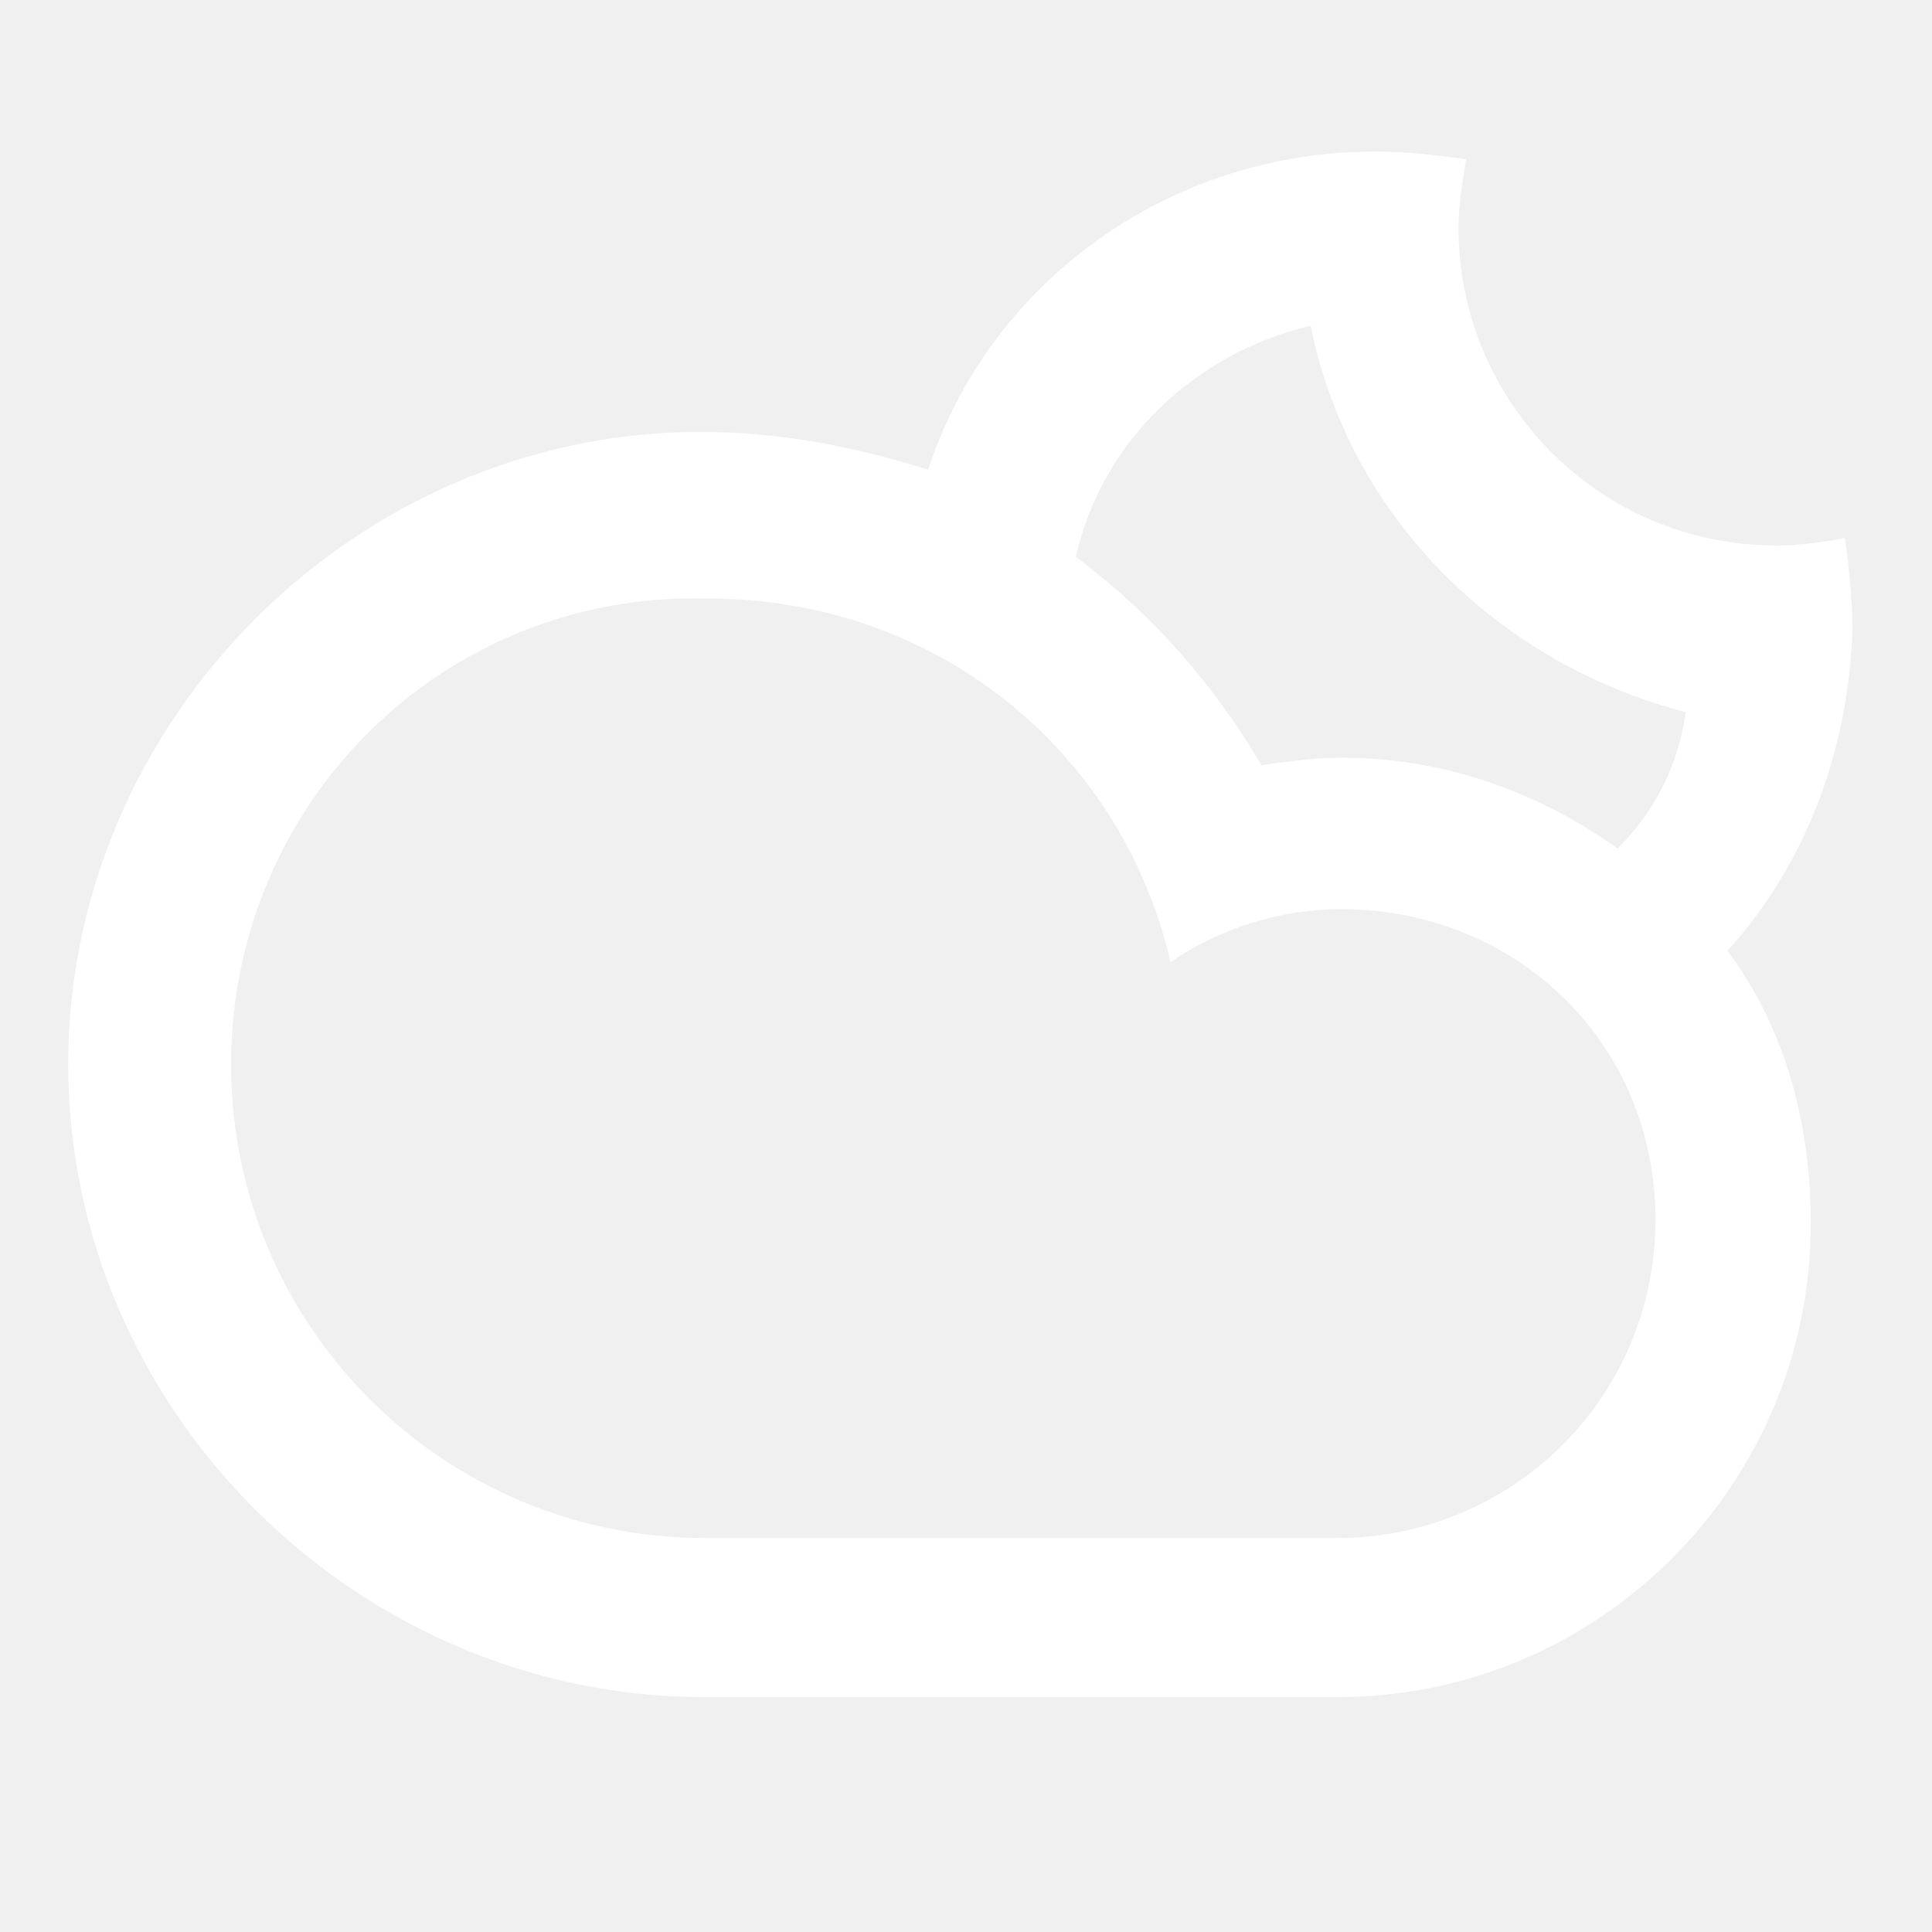
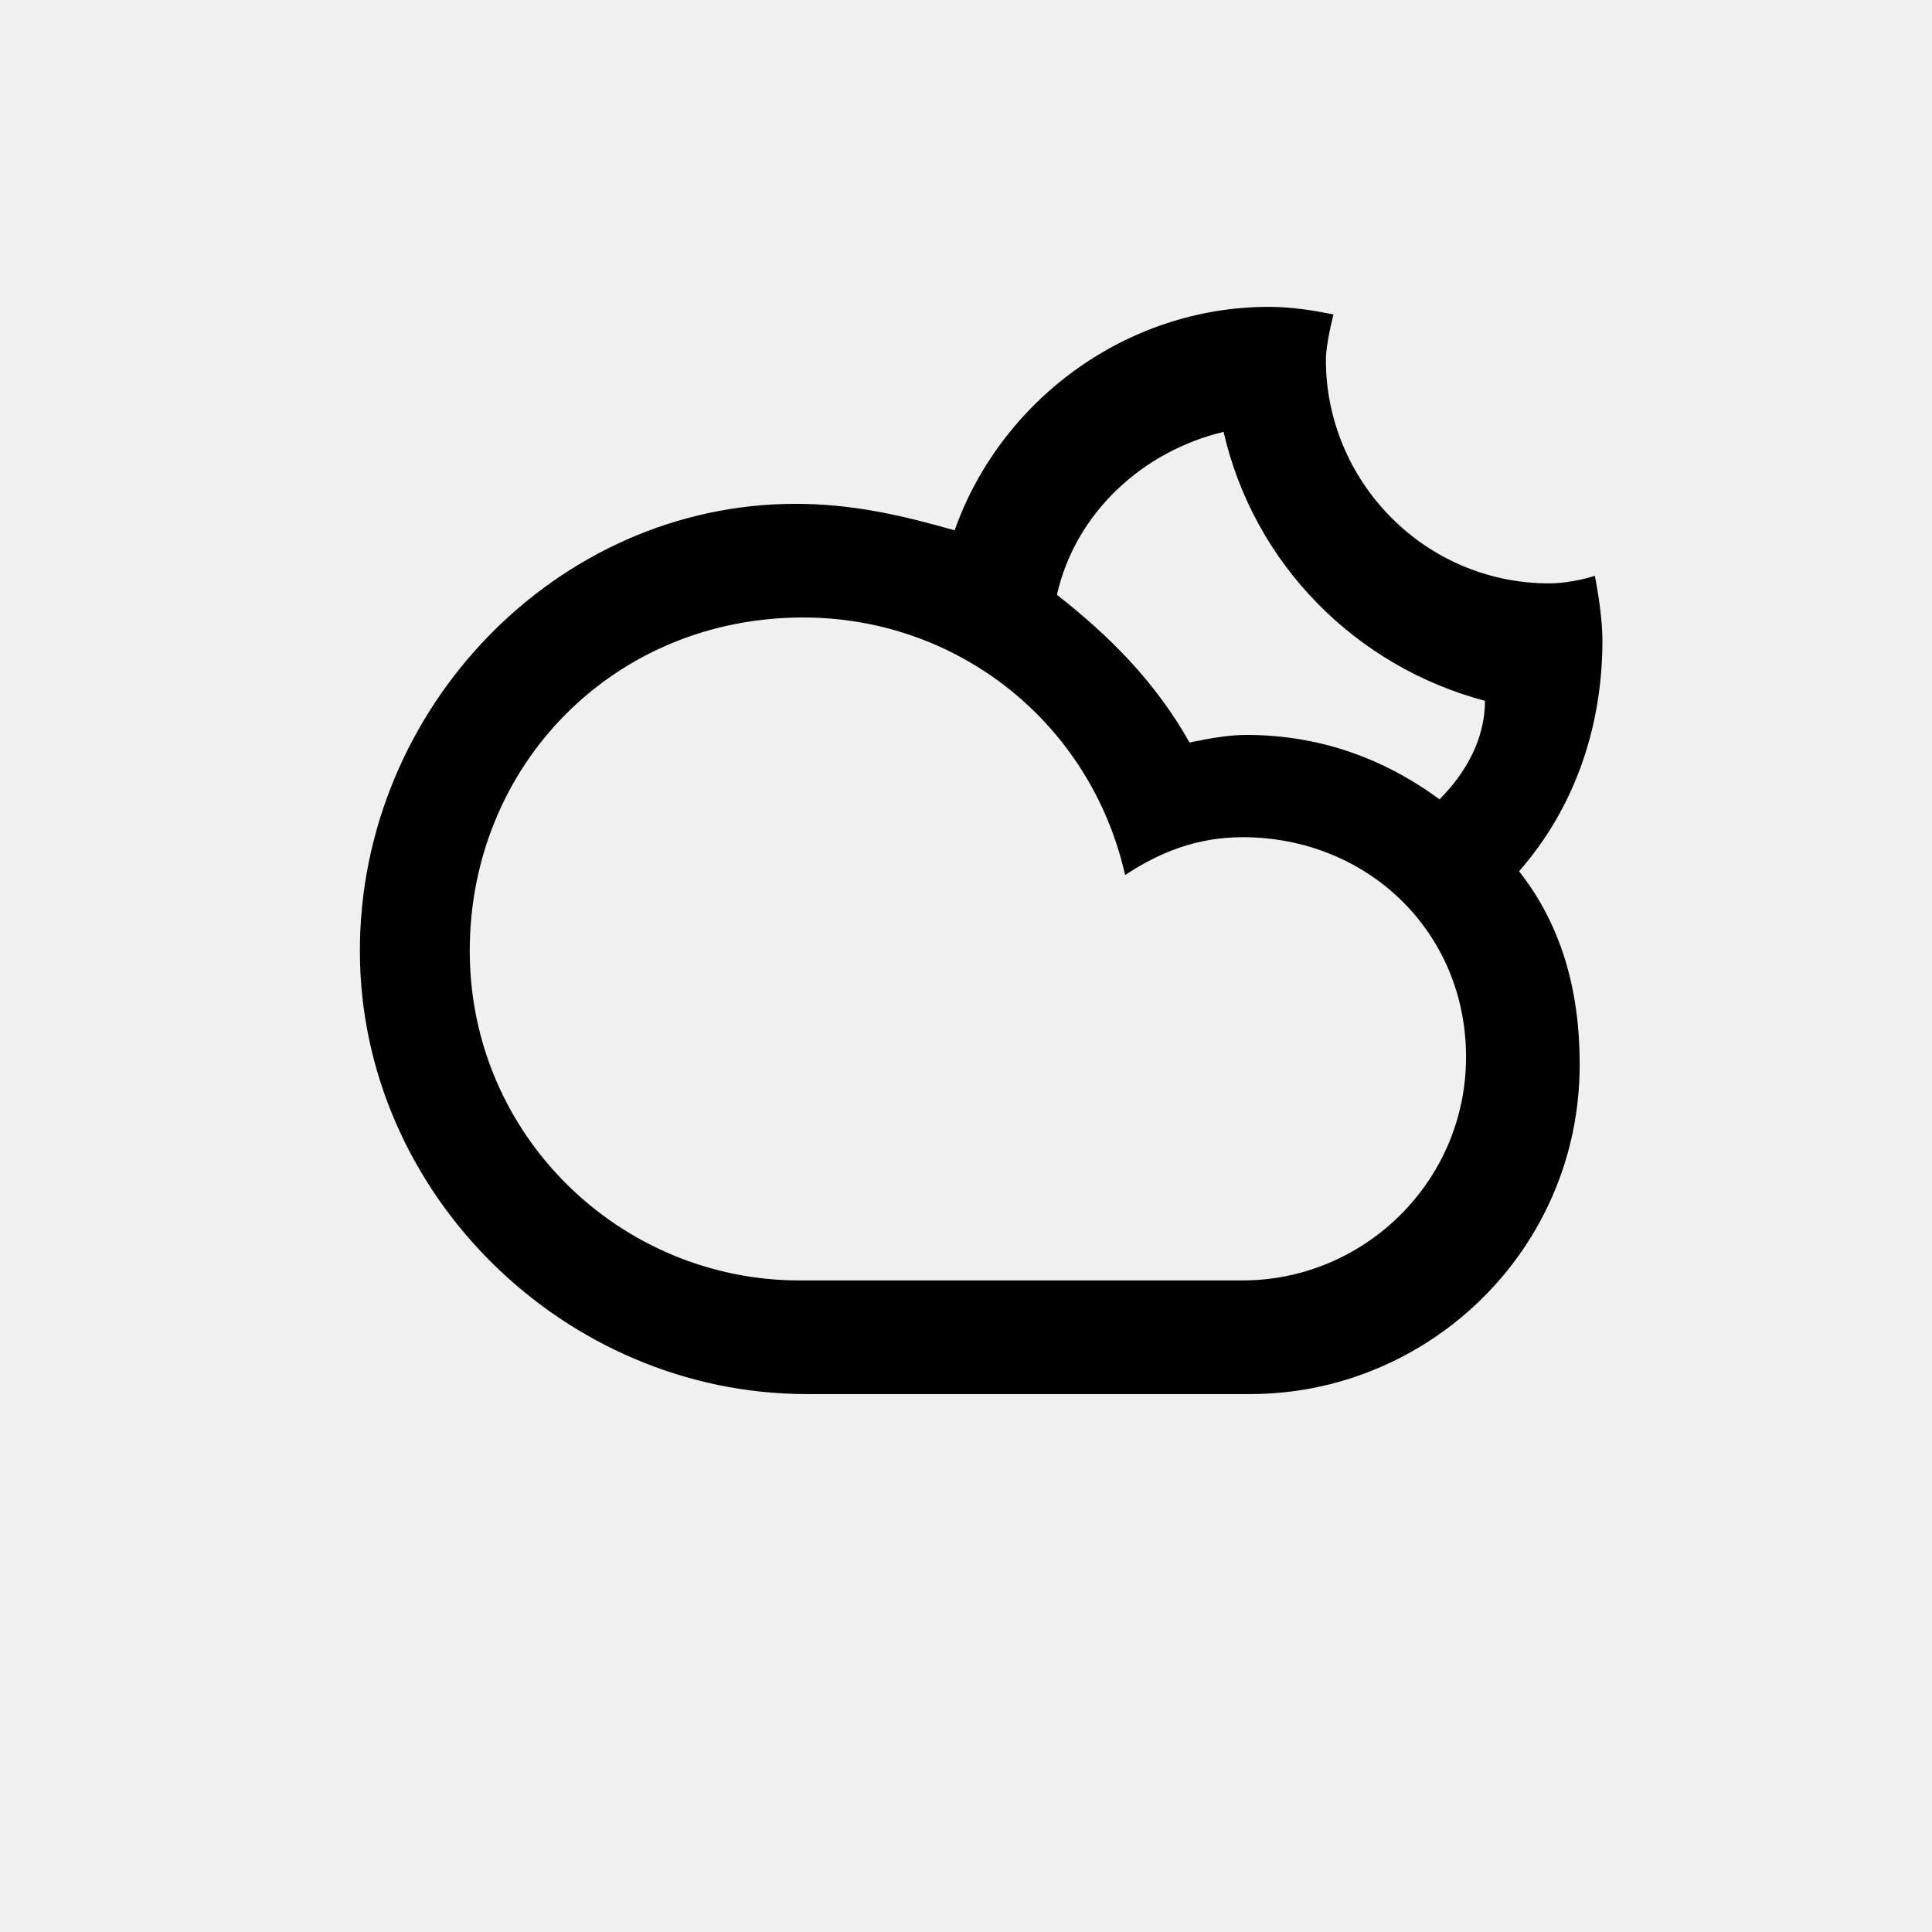
<svg xmlns="http://www.w3.org/2000/svg" version="1.1" id="Layer_1" x="0px" y="0px" viewBox="0 0 51 51" style="enable-background:new 0 0 51 51;" xml:space="preserve">
-   <style type="text/css">
- 	.st0{fill:#FFFFFF;}
- </style>
-   <path class="st0" d="M45.6,25.1L45.6,25.1c1.5,2,2.2,4.5,2.2,7.2c0,6.9-5.6,12.5-12.5,12.5c-3,0-13.4,0-16.7,0  c-9.2,0-16.8-7.6-16.8-16.7s7.6-16.7,16.7-16.7c2.1,0,4.1,0.4,6,1l0,0c1.6-4.9,6.3-8.4,11.8-8.4c0.9,0,1.6,0.1,2.4,0.2  c-0.1,0.6-0.2,1.3-0.2,1.8c0,4.6,3.7,8.4,8.4,8.4c0.6,0,1.3-0.1,1.8-0.2c0.1,0.7,0.2,1.6,0.2,2.4C48.8,19.9,47.6,22.9,45.6,25.1z   M6.1,28.1c0,6.9,5.6,12.5,12.5,12.5c3.7,0,13.5,0,16.7,0c4.6,0,8.4-3.7,8.4-8.4S40,24,35.4,24c-1.6,0-3.2,0.5-4.5,1.4  c-1.3-5.6-6.2-9.6-12.2-9.6C11.7,15.6,6.1,21.2,6.1,28.1z M26.5,13.4L26.5,13.4L26.5,13.4z M34.6,8.6c-3,0.7-5.5,3-6.2,6.1l0,0  c2,1.5,3.6,3.3,4.9,5.5c0.7-0.1,1.4-0.2,2.1-0.2c2.7,0,5.2,0.9,7.3,2.4l0,0c1-1,1.6-2.2,1.8-3.6C39.5,17.5,35.6,13.6,34.6,8.6z" />
+   <path d="M40.1,23L40.1,23c1.1,1.4,1.6,3.1,1.6,5.1c0,4.9-4,8.7-8.7,8.7c-2.1,0-9.4,0-11.7,0c-6.4,0-11.8-5.3-11.8-11.7  S14.7,13.3,21,13.3c1.5,0,2.8,0.3,4.2,0.7l0,0c1.2-3.4,4.5-5.9,8.3-5.9c0.6,0,1.2,0.1,1.7,0.2c-0.1,0.4-0.2,0.9-0.2,1.2  c0,3.2,2.6,5.9,5.9,5.9c0.4,0,0.9-0.1,1.2-0.2c0.1,0.5,0.2,1.2,0.2,1.7C42.3,19.3,41.5,21.4,40.1,23z M12.4,25.1  c0,4.9,4,8.7,8.7,8.7c2.6,0,9.5,0,11.7,0c3.2,0,5.9-2.6,5.9-5.9s-2.6-5.8-5.9-5.8c-1.2,0-2.2,0.4-3.1,1c-0.9-4-4.4-6.8-8.5-6.8  C16.2,16.3,12.4,20.2,12.4,25.1z M26.6,14.7L26.6,14.7L26.6,14.7z M32.3,11.4c-2.1,0.5-3.9,2.1-4.4,4.3l0,0c1.4,1.1,2.6,2.3,3.5,3.9  c0.5-0.1,1-0.2,1.5-0.2c1.9,0,3.6,0.6,5.1,1.7l0,0c0.7-0.7,1.2-1.6,1.2-2.6C35.8,17.6,33.1,14.9,32.3,11.4z" />
</svg>
